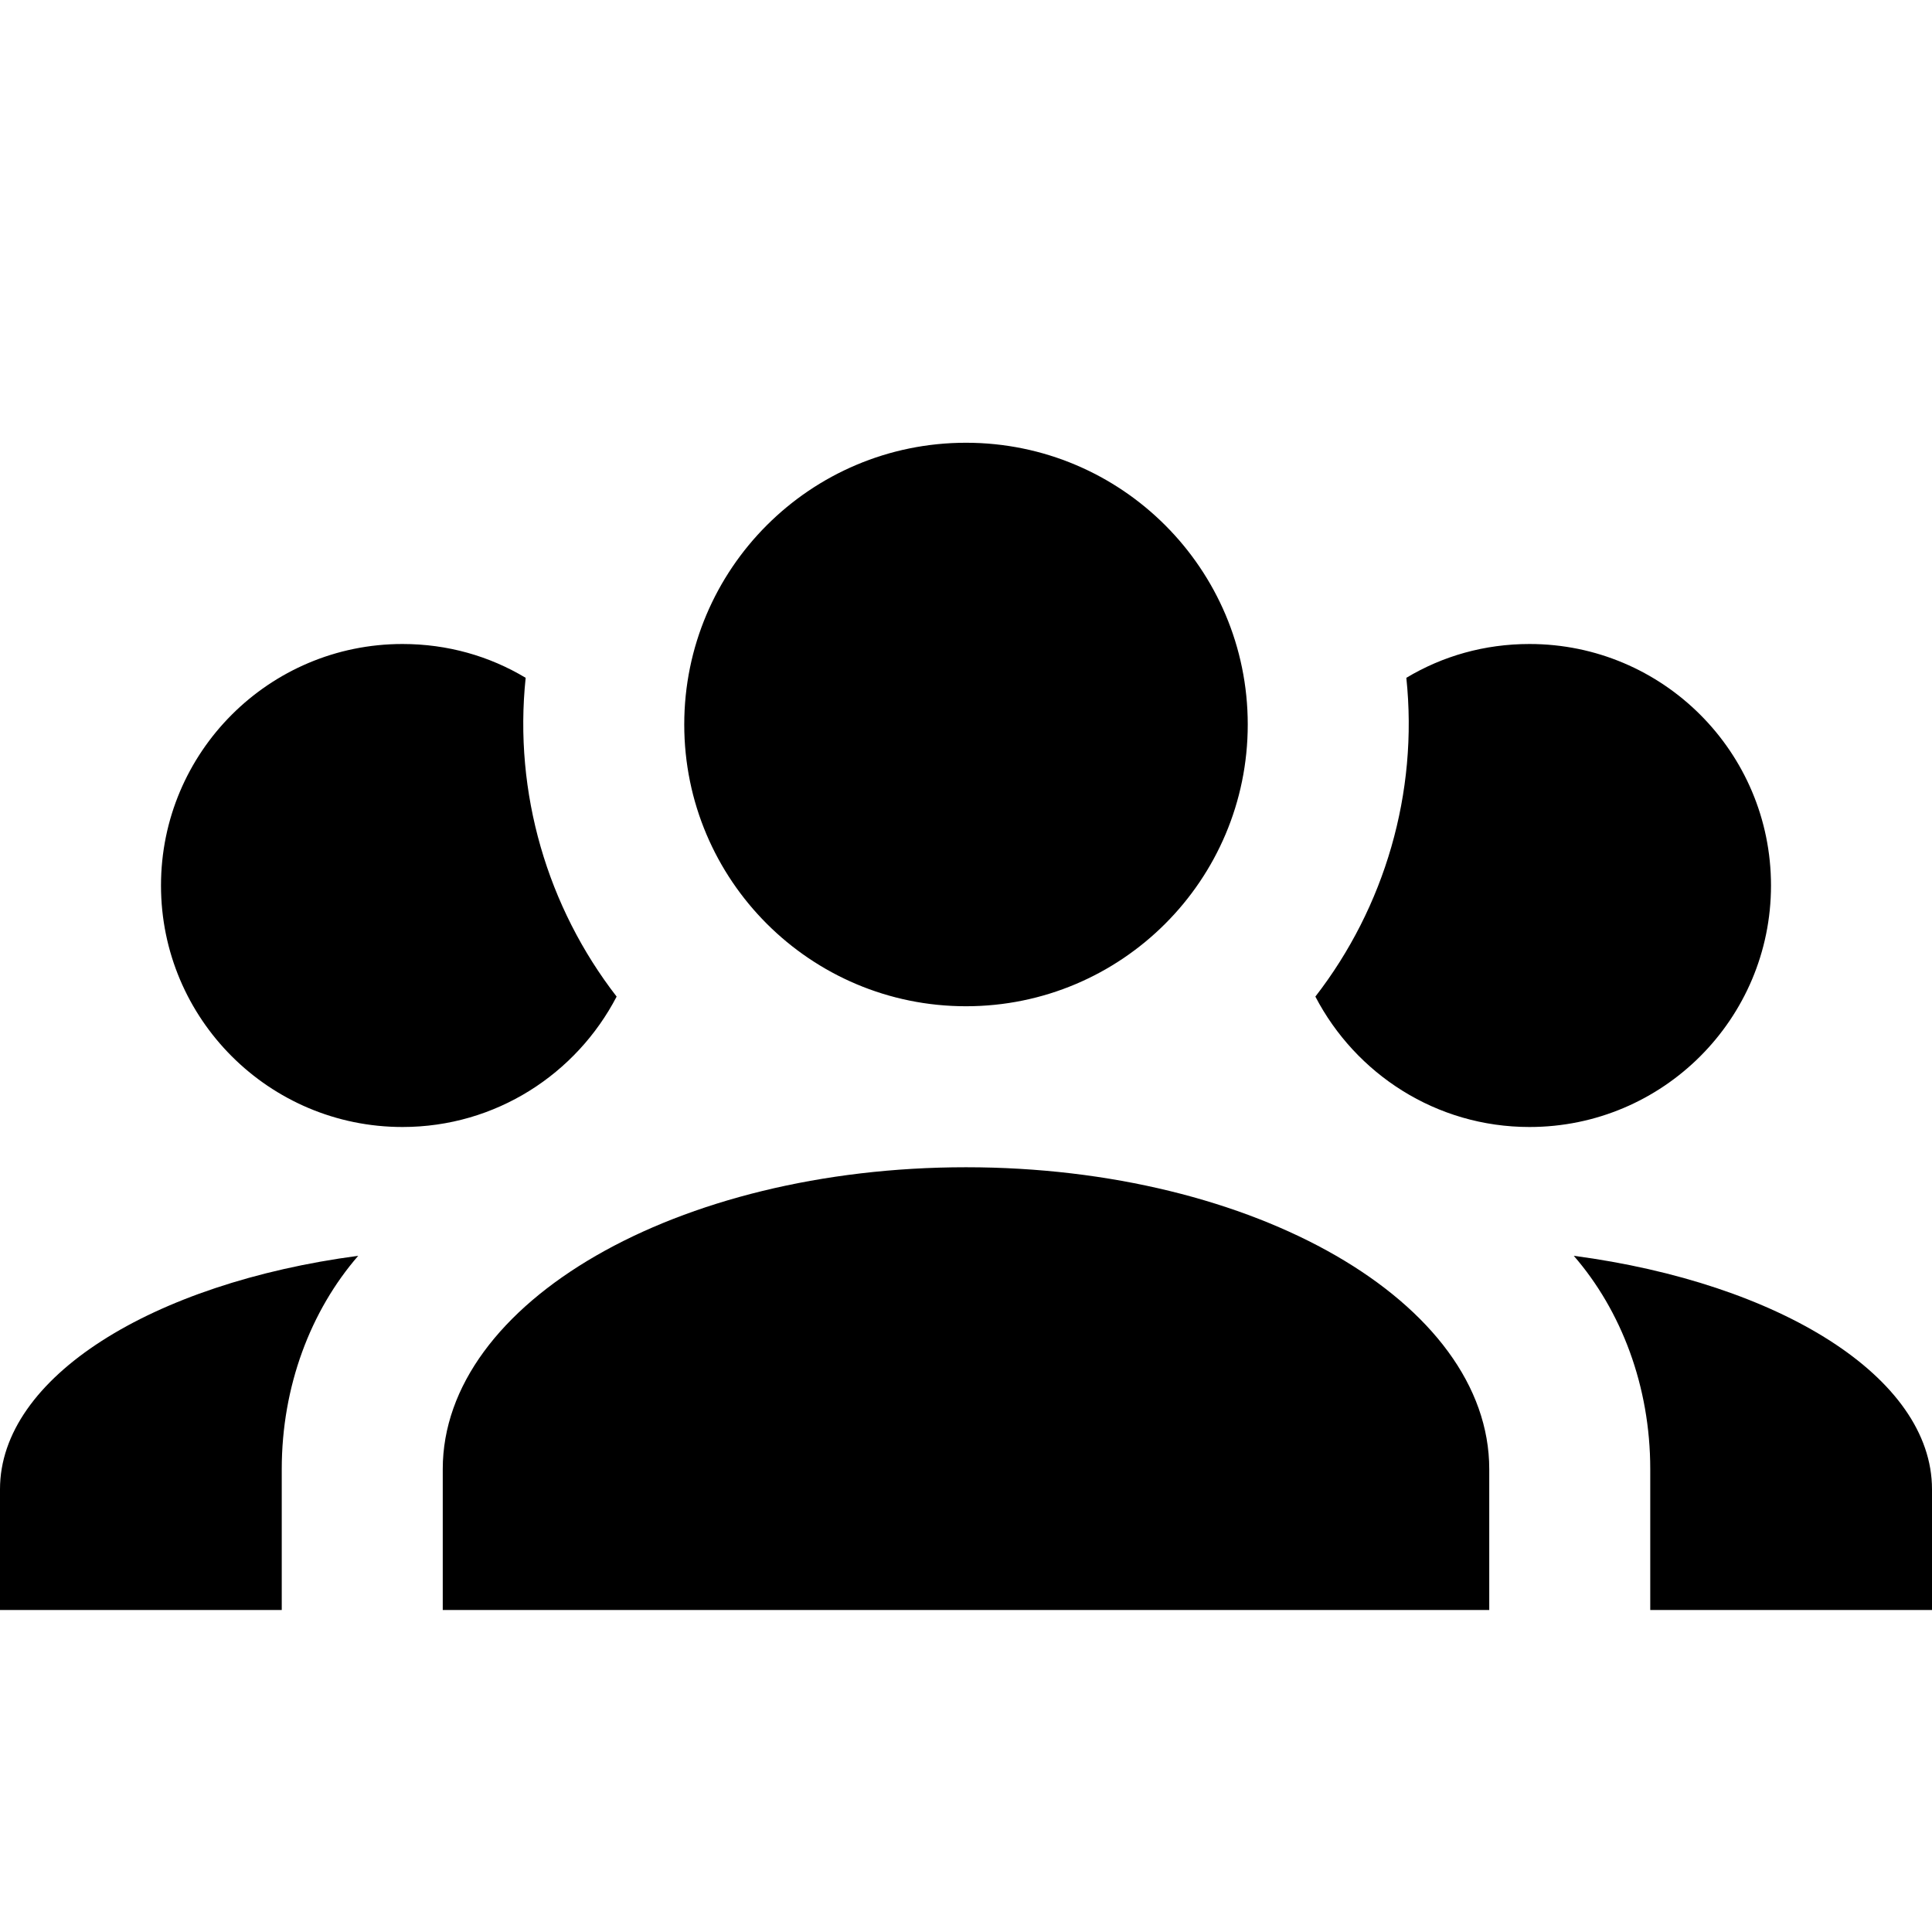
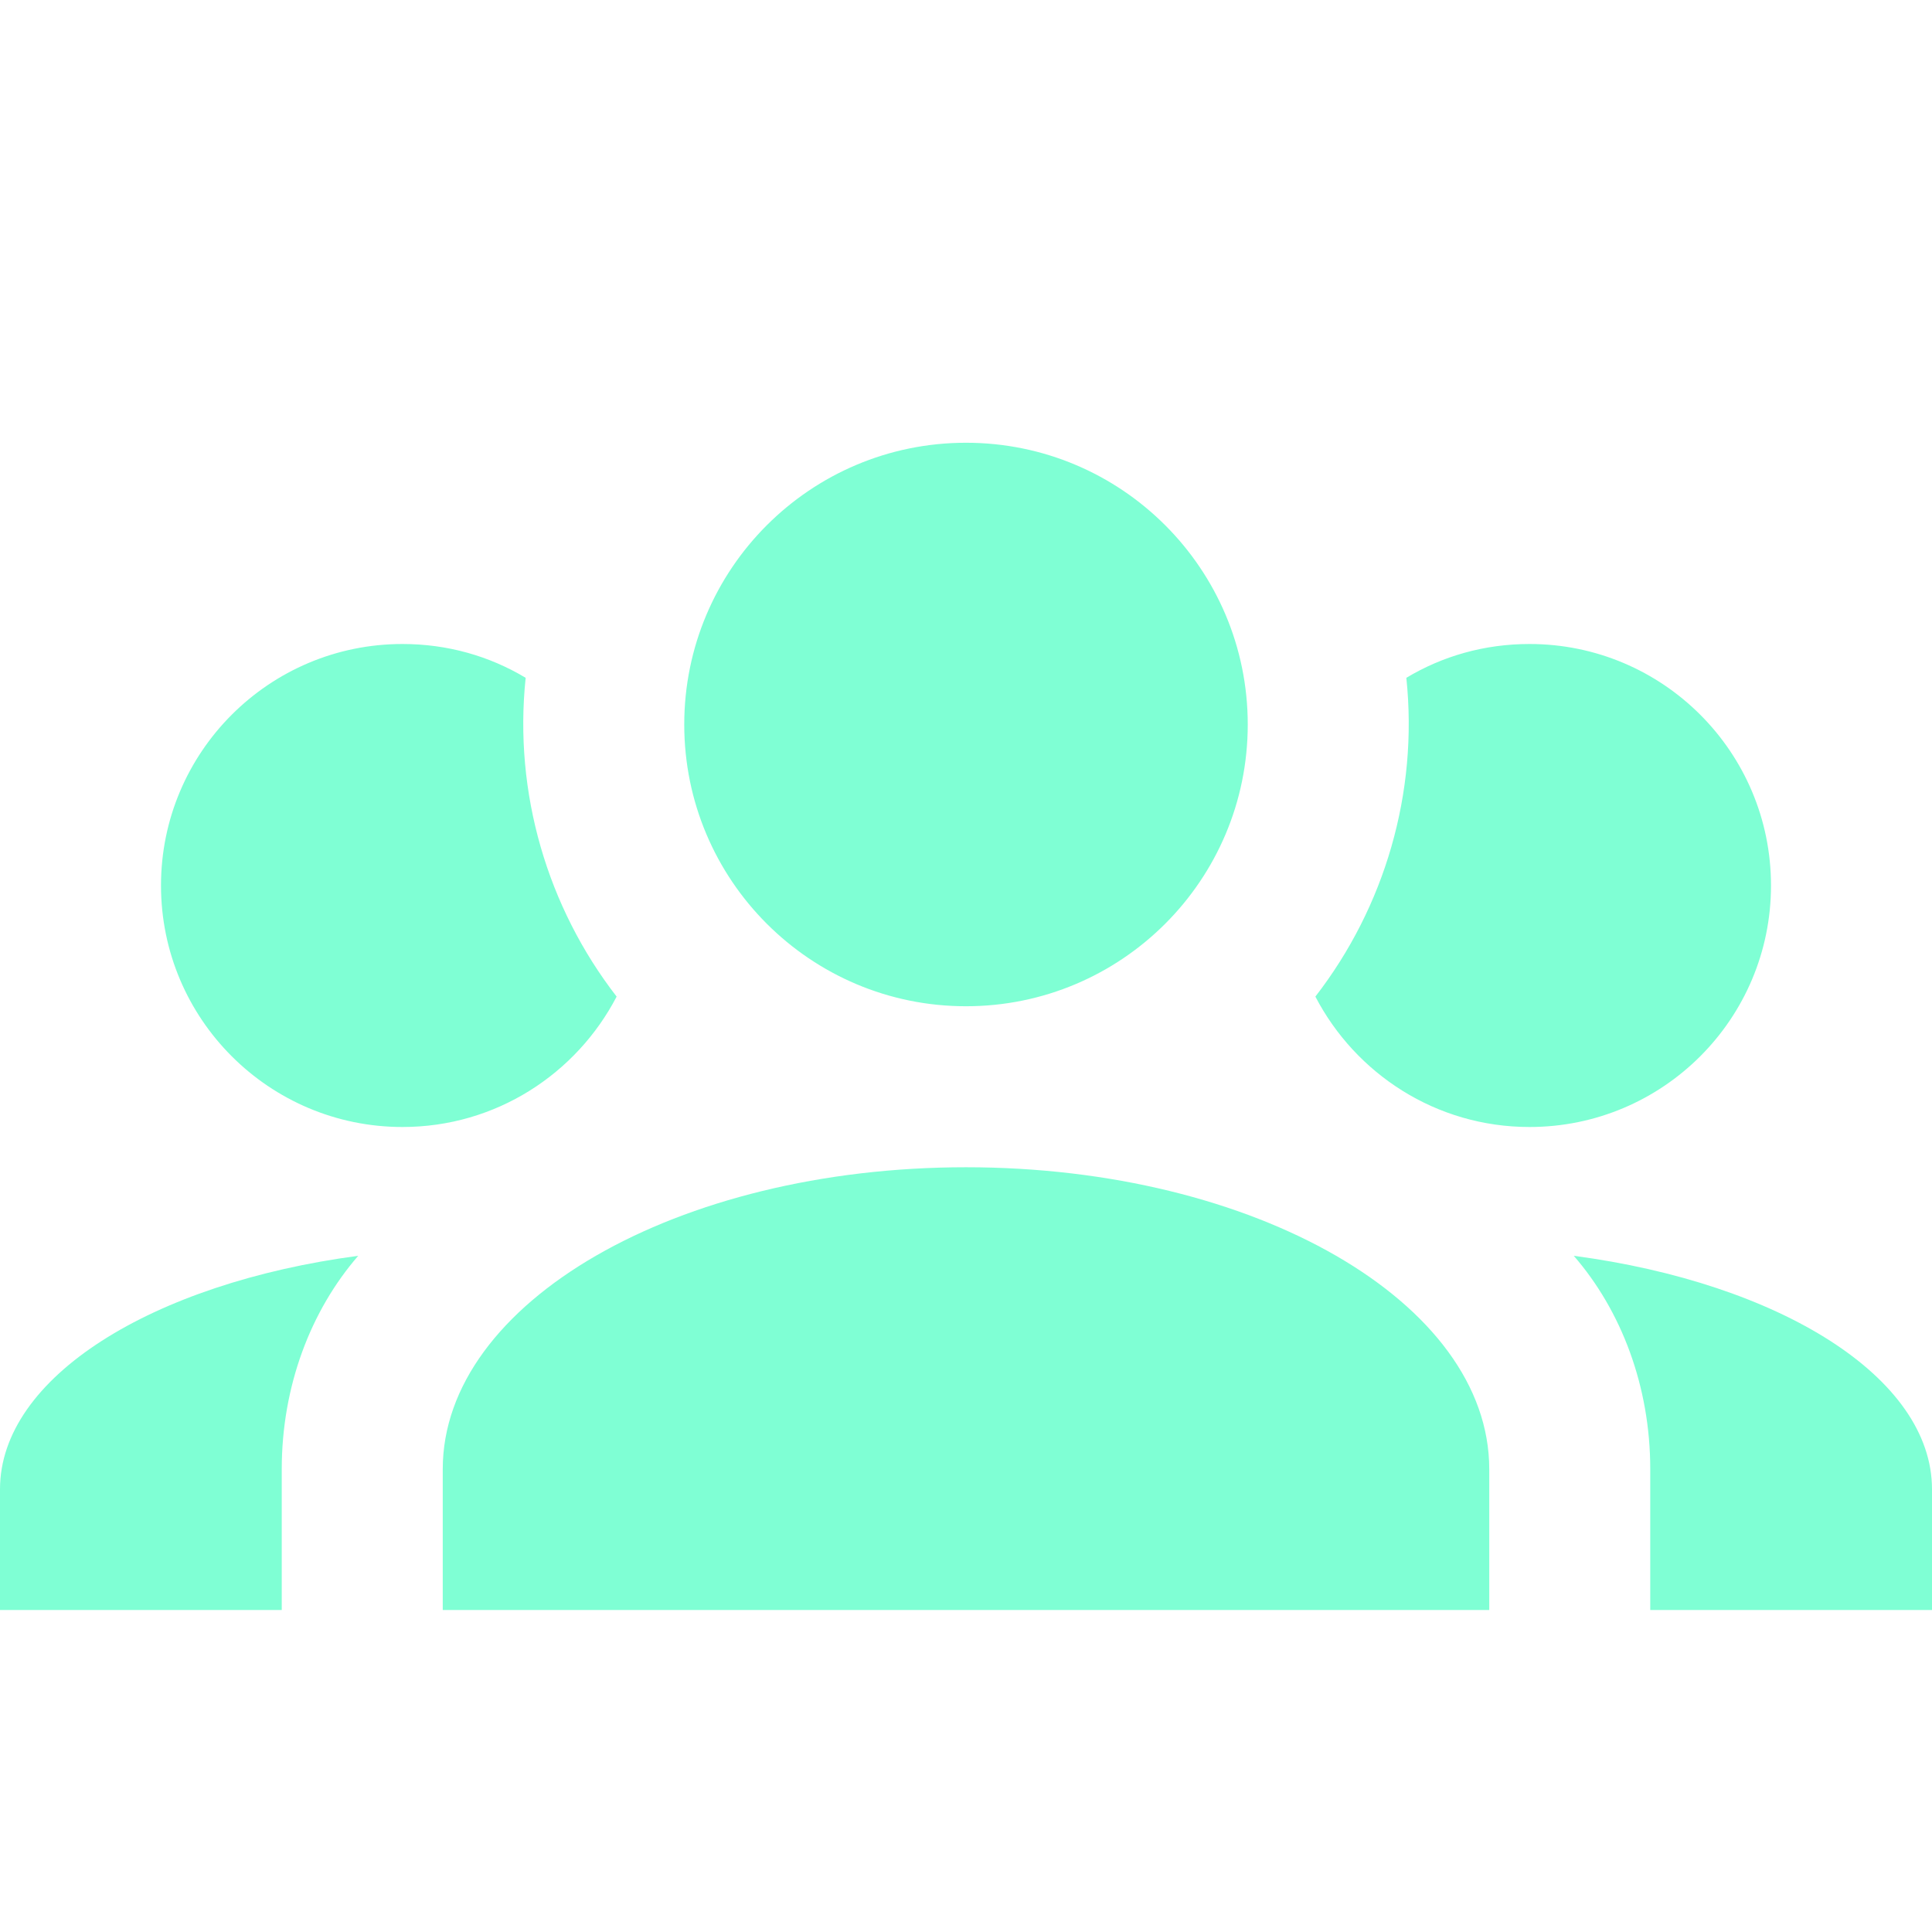
<svg xmlns="http://www.w3.org/2000/svg" viewBox="0 0 24 24">
-   <path d="M12,5.5A3.5,3.5 0 0,1 15.5,9A3.5,3.5 0 0,1 12,12.5A3.5,3.5 0 0,1 8.5,9A3.5,3.5 0 0,1 12,5.5M5,8C5.56,8 6.08,8.15 6.53,8.42C6.38,9.85 6.8,11.27 7.66,12.38C7.16,13.34 6.16,14 5,14A3,3 0 0,1 2,11A3,3 0 0,1 5,8M19,8A3,3 0 0,1 22,11A3,3 0 0,1 19,14C17.84,14 16.84,13.34 16.34,12.38C17.2,11.27 17.62,9.85 17.47,8.42C17.92,8.15 18.44,8 19,8M5.5,18.25C5.5,16.18 8.41,14.5 12,14.5C15.59,14.5 18.5,16.18 18.5,18.25V20H5.5V18.25M0,20V18.5C0,17.11 1.89,15.94 4.45,15.6C3.86,16.28 3.5,17.22 3.5,18.25V20H0M24,20H20.5V18.25C20.5,17.22 20.14,16.28 19.55,15.6C22.11,15.94 24,17.11 24,18.5V20Z" />
+   <path fill="aquamarine" d="M12,5.5A3.5,3.5 0 0,1 15.5,9A3.5,3.5 0 0,1 12,12.5A3.5,3.5 0 0,1 8.5,9A3.5,3.5 0 0,1 12,5.5M5,8C5.56,8 6.08,8.15 6.53,8.42C6.38,9.85 6.8,11.27 7.66,12.38C7.16,13.34 6.16,14 5,14A3,3 0 0,1 2,11A3,3 0 0,1 5,8M19,8A3,3 0 0,1 22,11A3,3 0 0,1 19,14C17.84,14 16.84,13.34 16.34,12.38C17.2,11.27 17.62,9.85 17.47,8.42C17.92,8.15 18.44,8 19,8M5.5,18.25C5.5,16.18 8.41,14.5 12,14.5C15.59,14.5 18.5,16.18 18.5,18.25V20H5.5V18.25M0,20V18.5C0,17.11 1.89,15.94 4.45,15.6C3.86,16.28 3.5,17.22 3.5,18.25V20H0M24,20H20.5V18.25C20.5,17.22 20.14,16.28 19.55,15.6C22.11,15.94 24,17.11 24,18.5V20Z" />
</svg>
